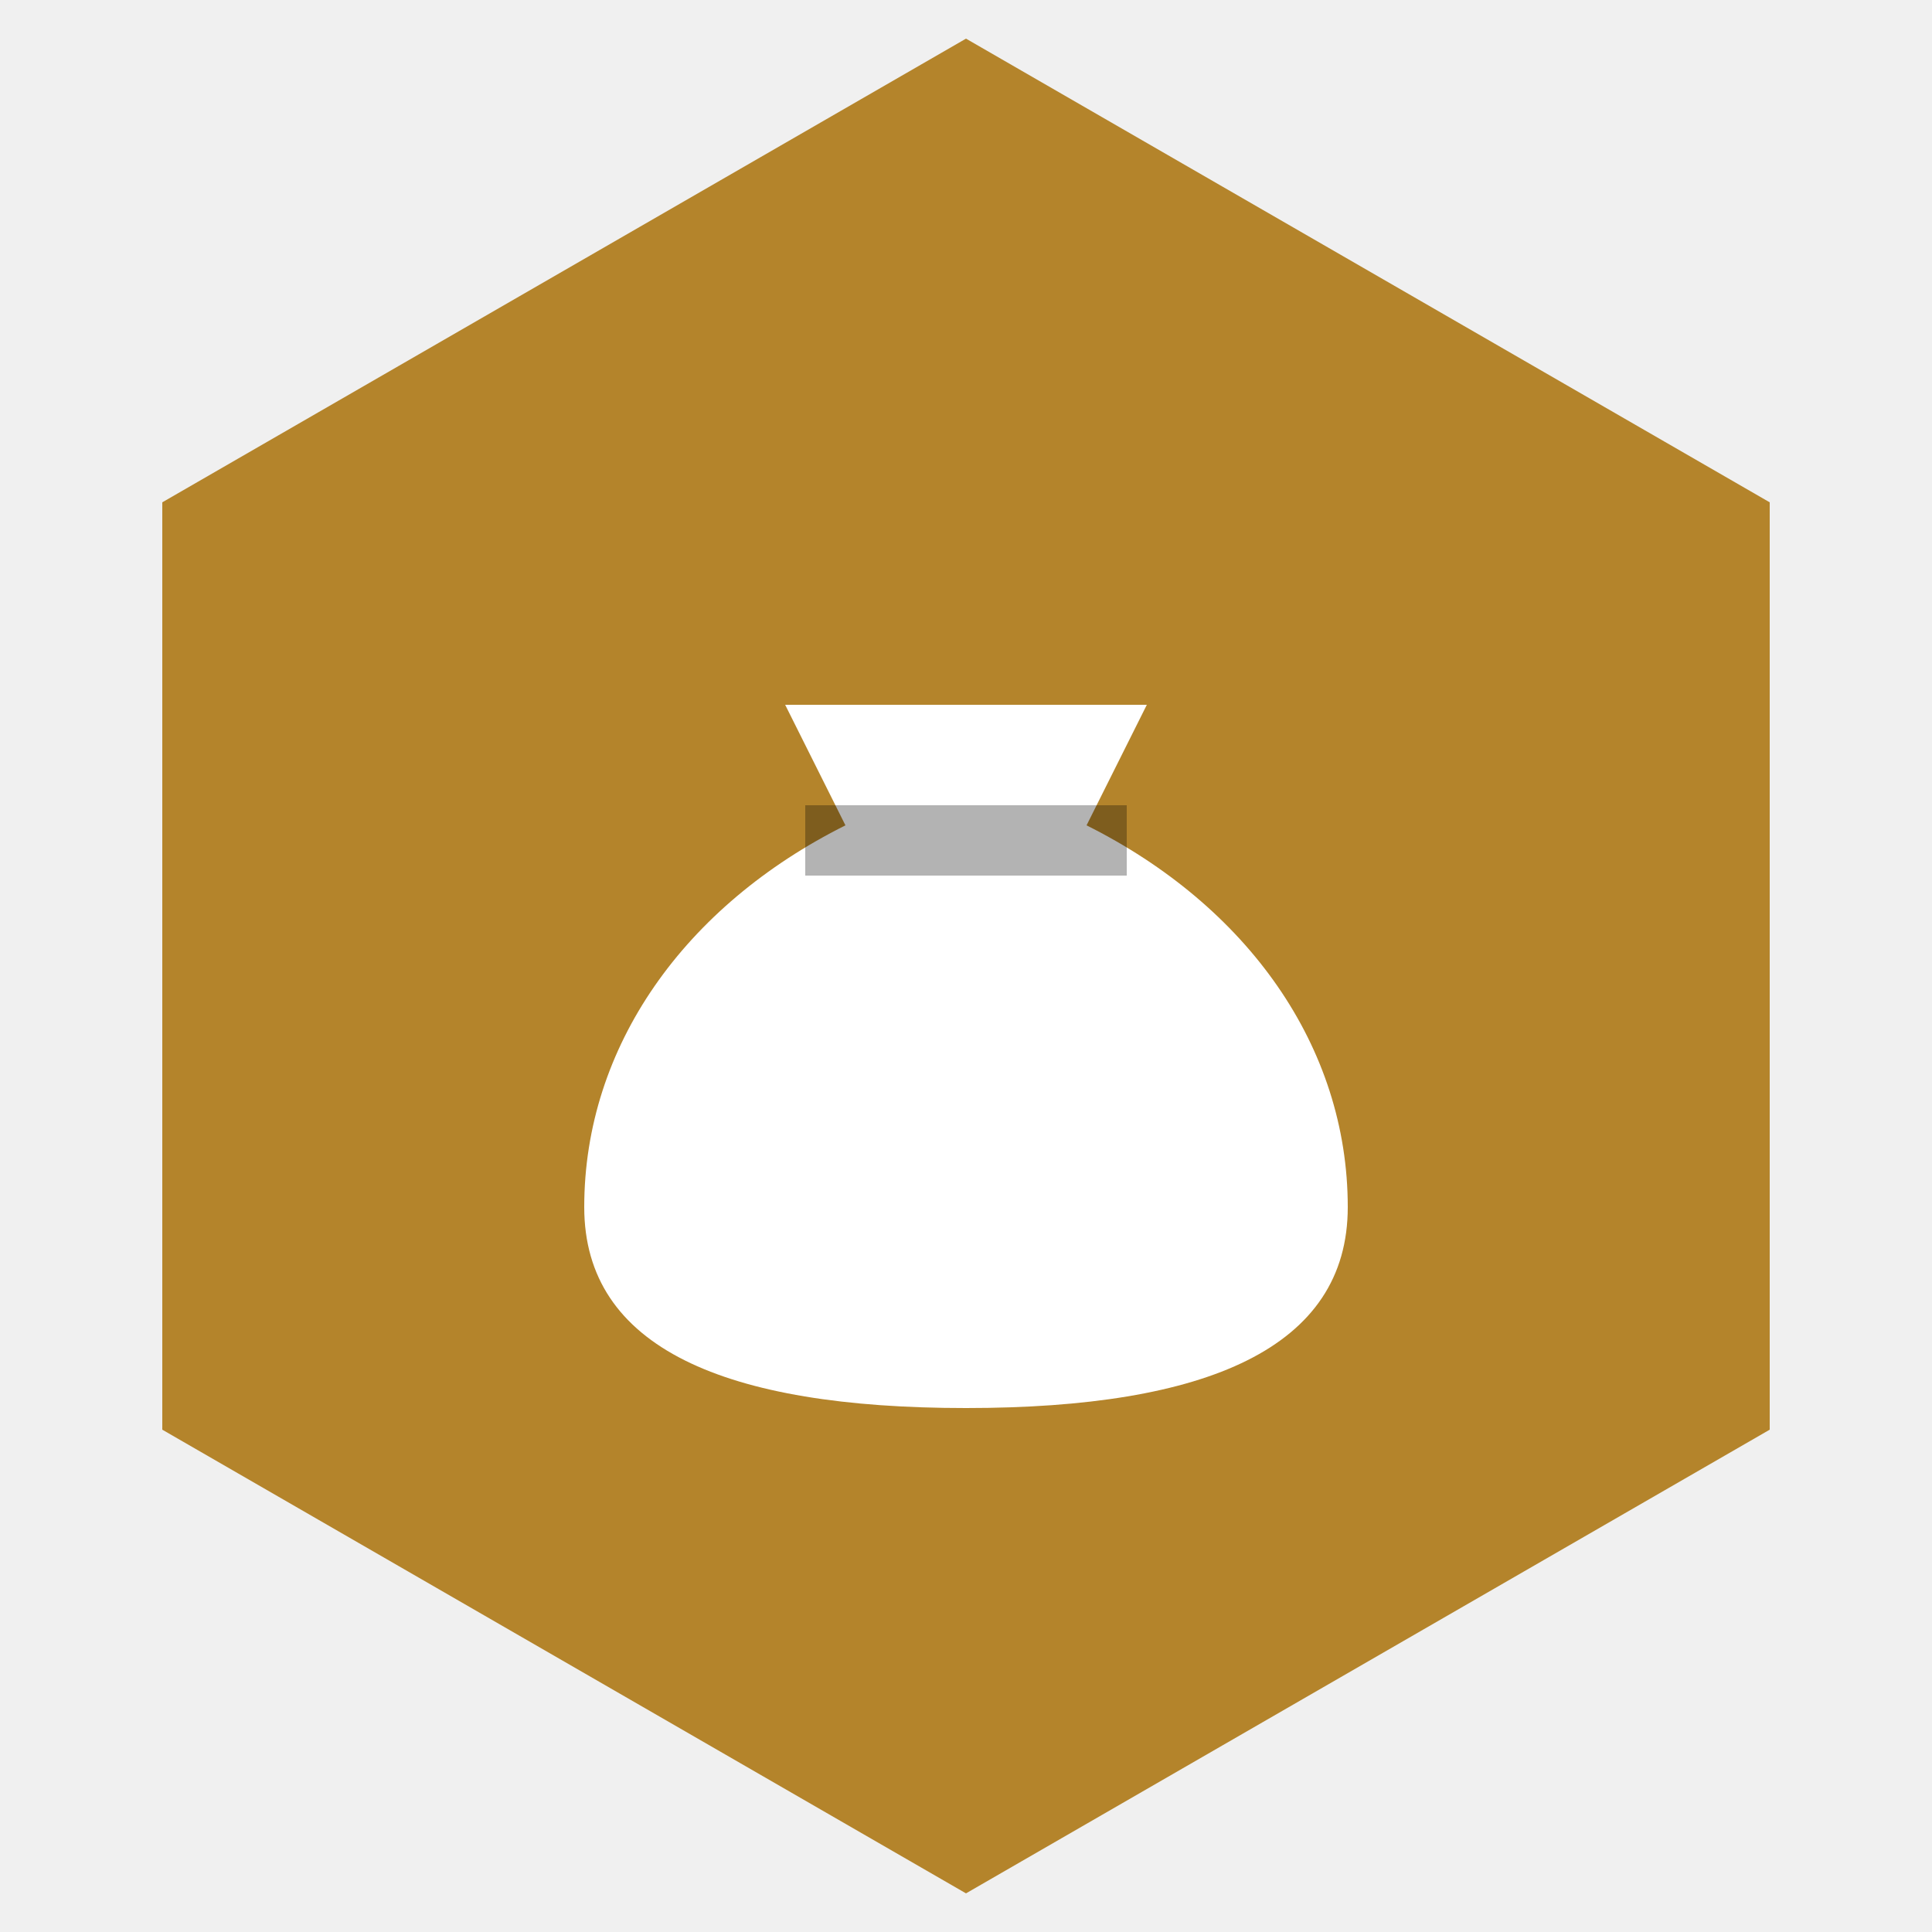
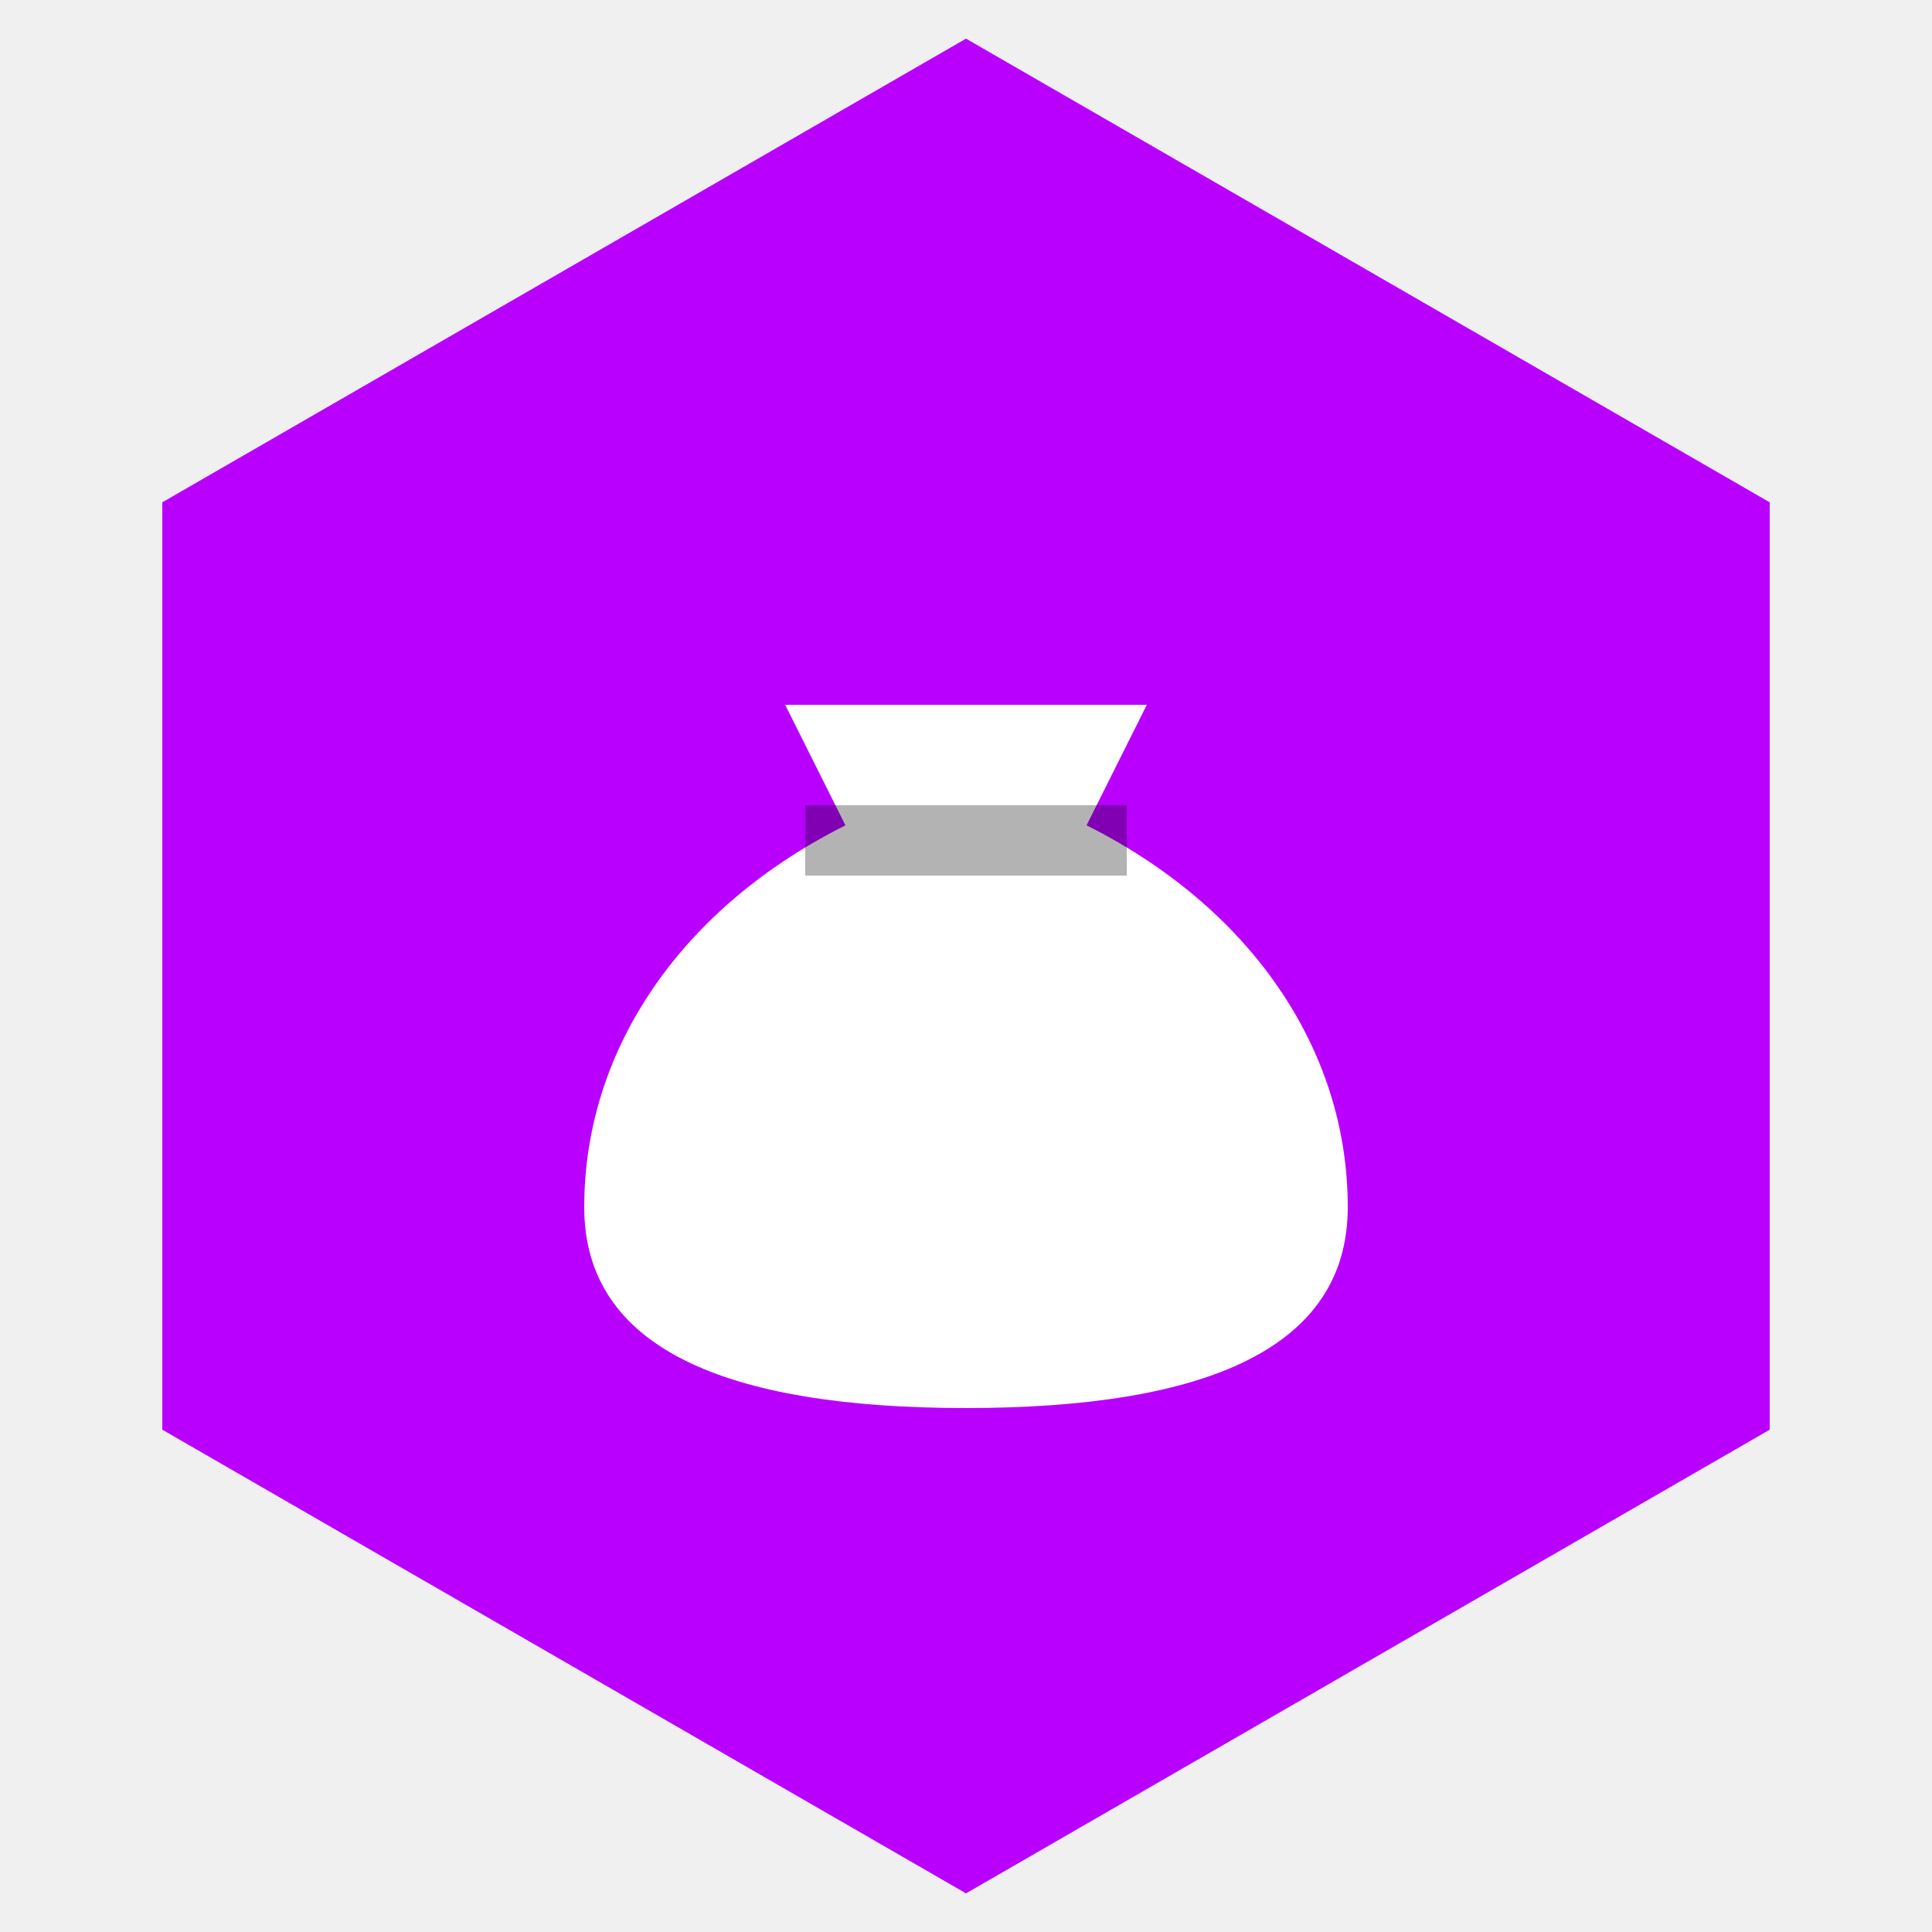
<svg xmlns="http://www.w3.org/2000/svg" viewBox="0 0 100 100">
-   <polygon points="50.0,98.0 8.4,74.0 8.4,26.0 50.0,2.0 91.6,26.0 91.6,74.0" fill="#b4842b" />
+   <polygon points="50.0,98.0 8.4,74.0 8.4,26.0 50.0,2.0 91.6,26.0 91.6,74.0" fill="#b900ff" />
  <g transform="translate(24 24) scale(.52)">
    <g fill="#fff" color="#fff">
      <path d="M32 24h36l-6 12c16 8 26 22 26 38 0 14-14 20-38 20S12 88 12 74c0-16 10-30 26-38z" fill-rule="nonzero" />
      <path fill="#000" fill-opacity=".3" d="M34 34h32v7H34z" fill-rule="nonzero" />
    </g>
  </g>
</svg>
